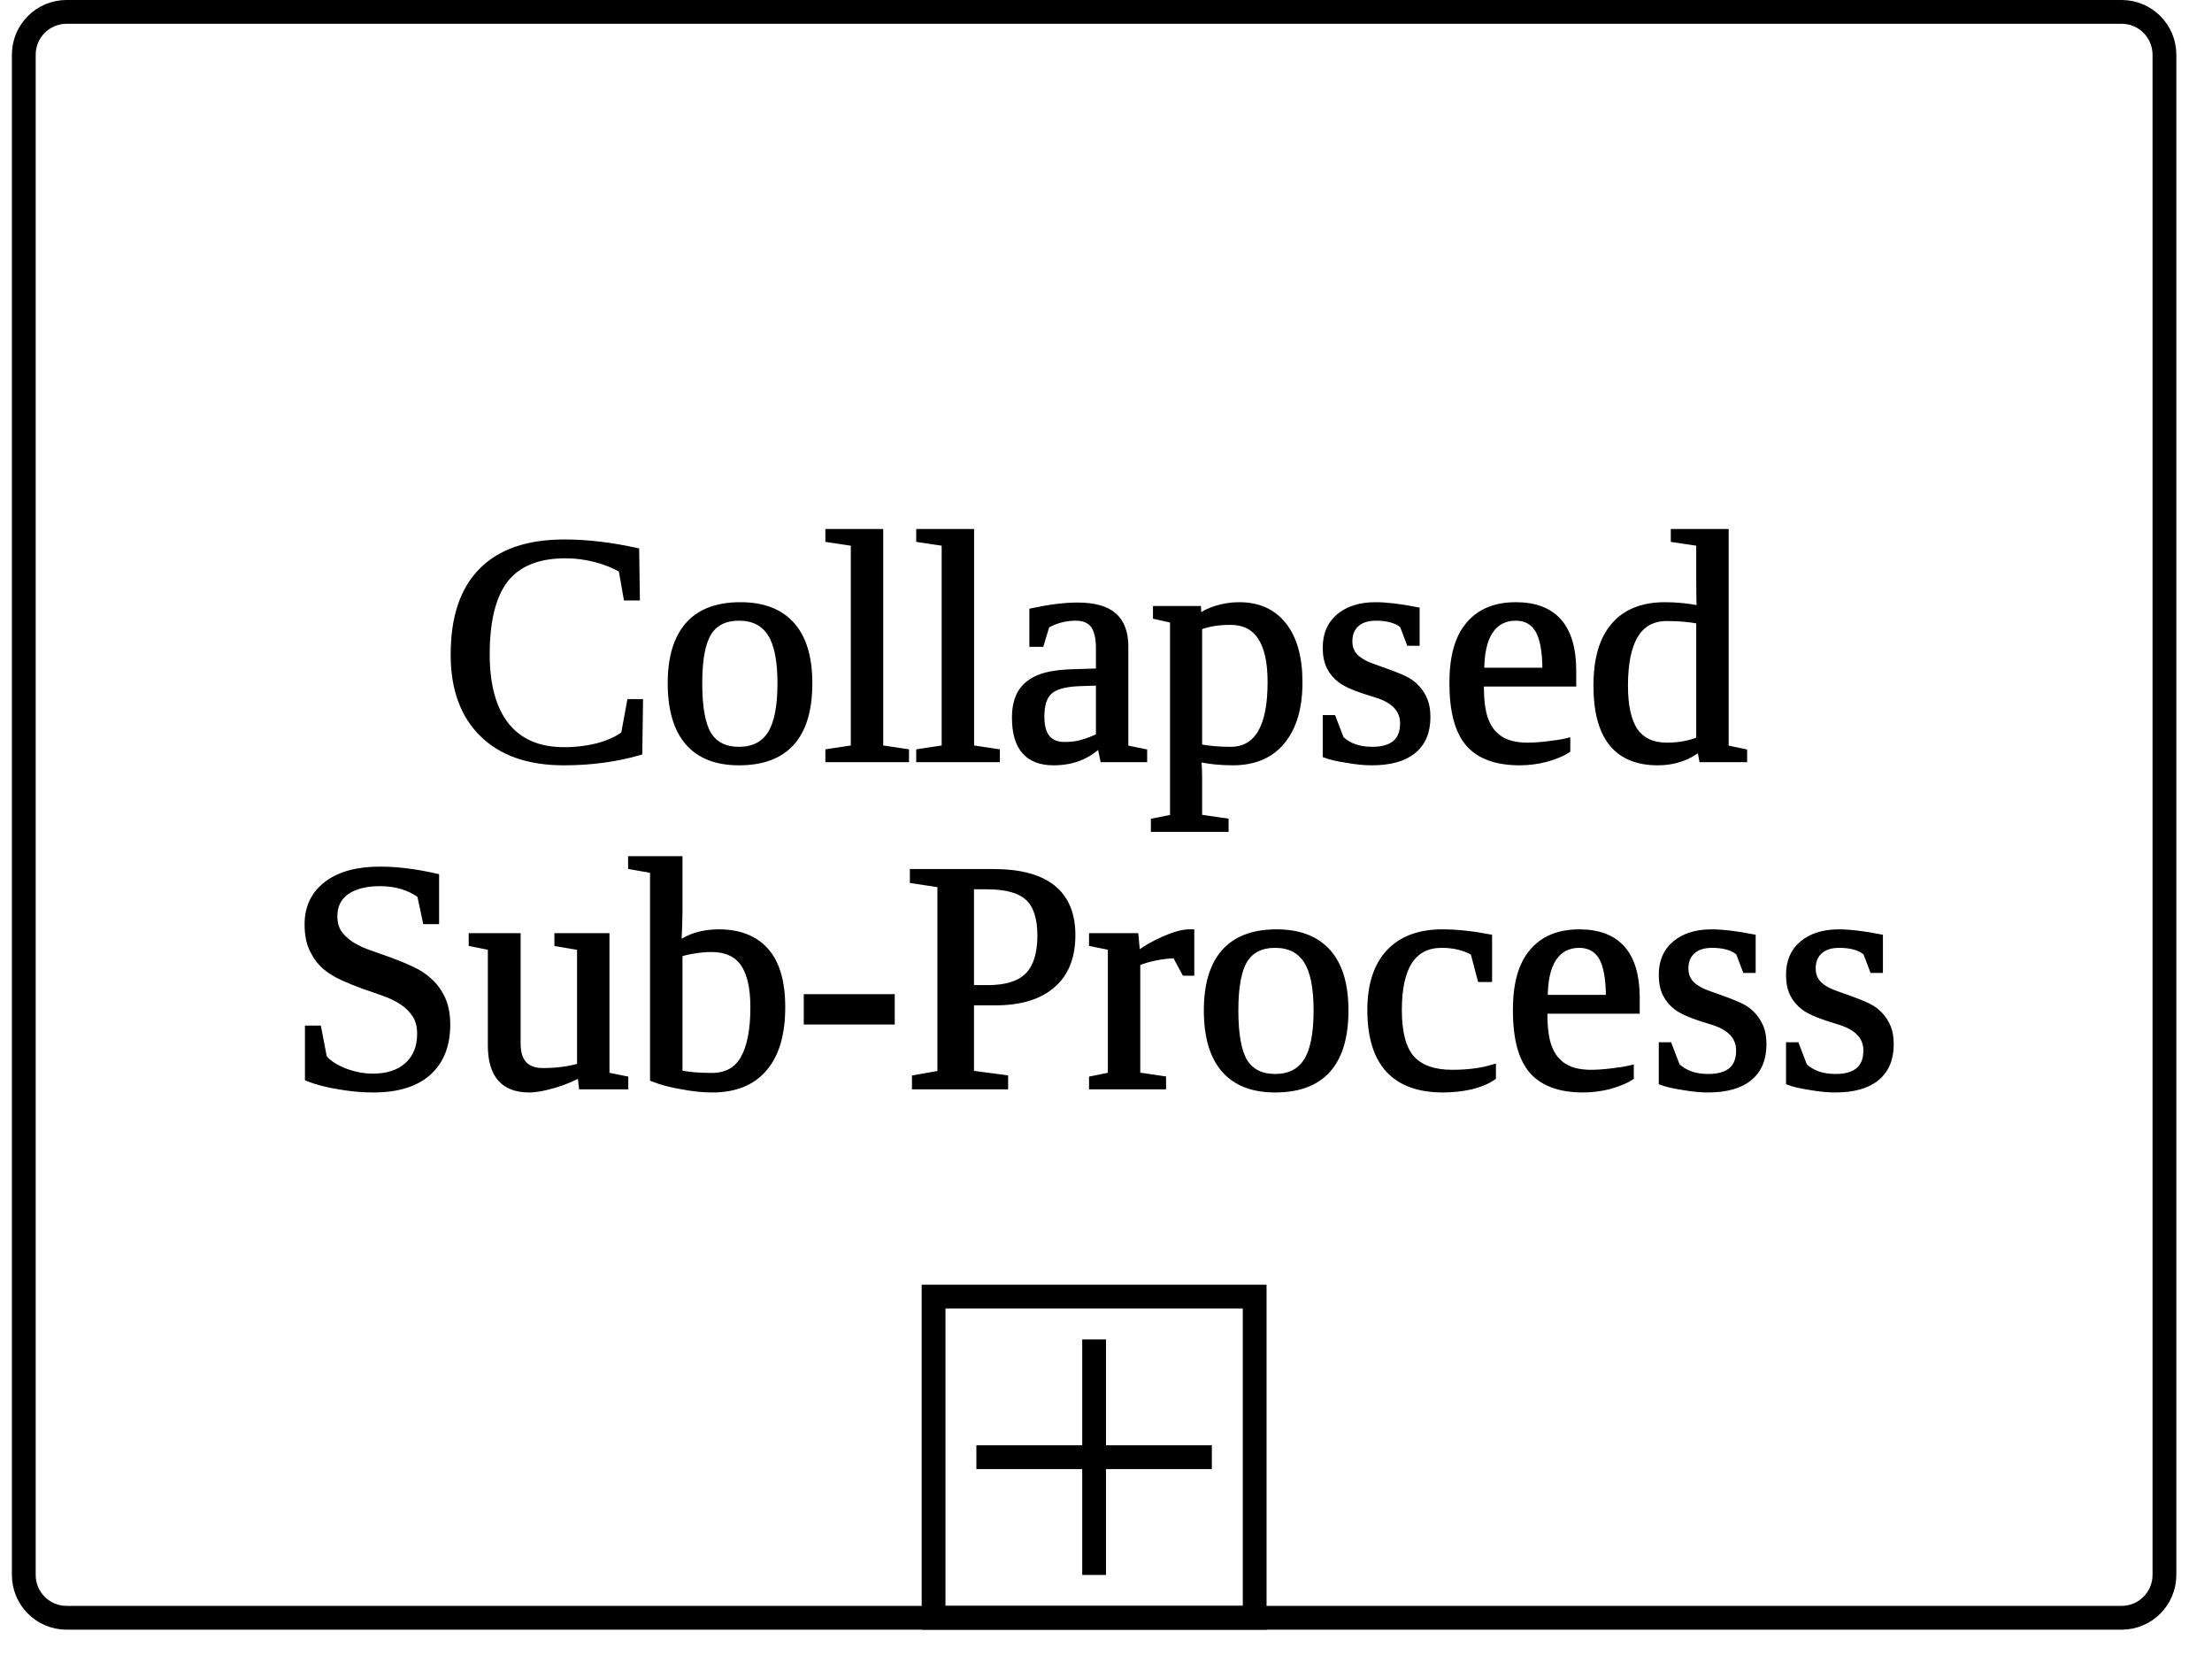
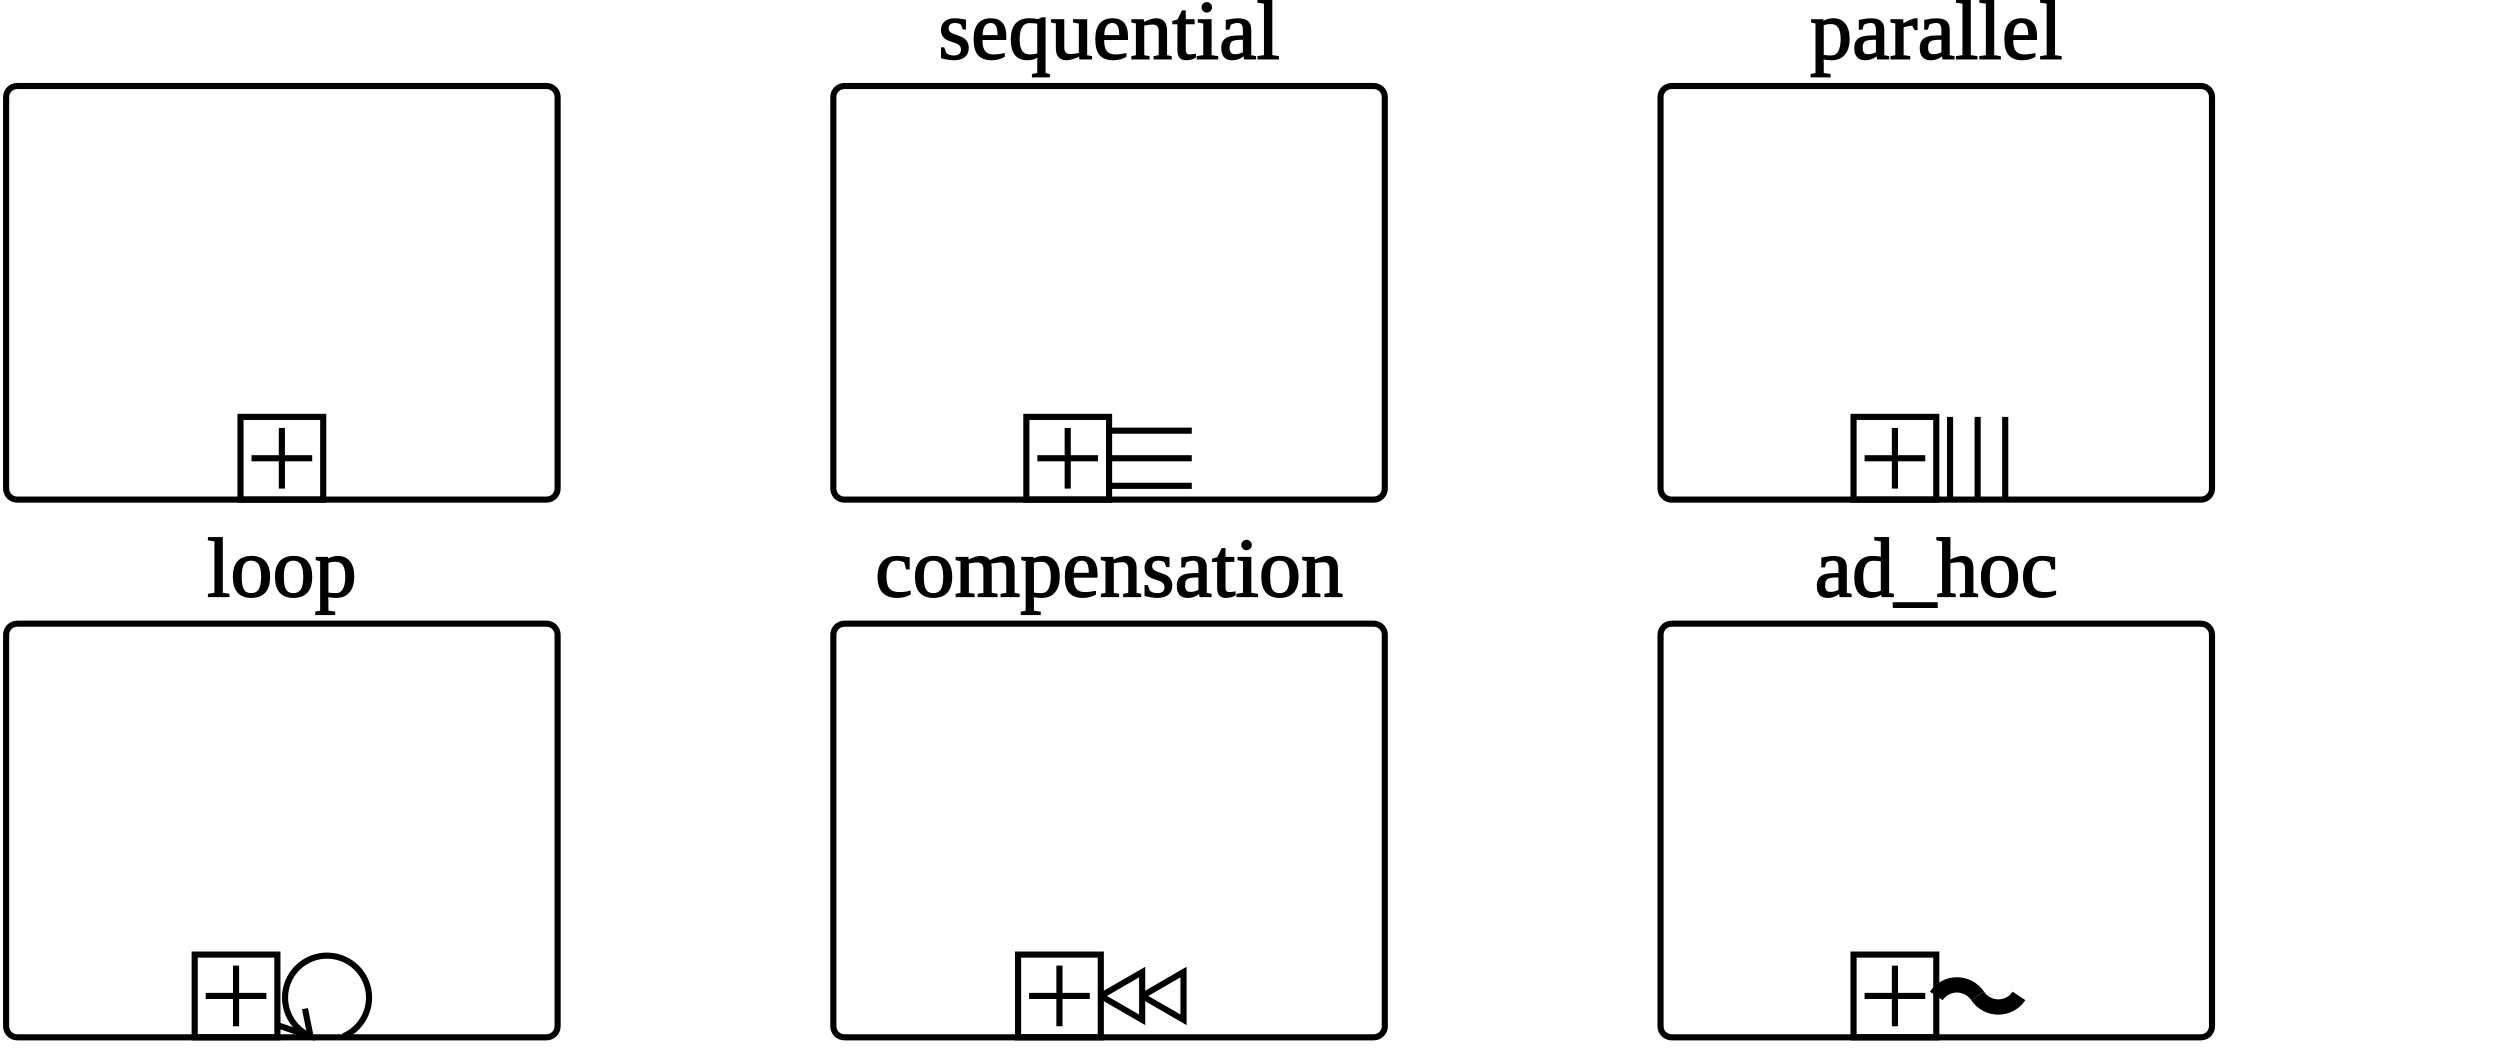
- <svg xmlns="http://www.w3.org/2000/svg" fill="none" font-size="11pt" height="75.2px" preserveAspectRatio="xMidYMid meet" xml:space="preserve" stroke="black" stroke-miterlimit="10" stroke-width="1.067" style="shape-rendering:geometricPrecision; text-rendering:geometricPrecision;  image-rendering:optimizeQuality; fill-rule:evenodd; clip-rule:evenodd" text-anchor="middle" viewBox="0 0 99.2 75.2" width="99.2px">
+ <svg xmlns="http://www.w3.org/2000/svg" fill="none" font-size="11pt" height="183.24px" preserveAspectRatio="xMidYMid meet" xml:space="preserve" stroke="black" stroke-miterlimit="10" stroke-width="1.067" style="shape-rendering:geometricPrecision; text-rendering:geometricPrecision;  image-rendering:optimizeQuality; fill-rule:evenodd; clip-rule:evenodd" text-anchor="middle" viewBox="0 0 435.2 183.24" width="435.2px">
  <g>
-     <rect height="72" rx="1.92" ry="1.92" width="96" x="1.067" y="0.533" />
-     <text fill="black" font-size="11pt" stroke-width="0.2pt" x="49.067" y="34.04">Collapsed</text>
-     <text fill="black" font-size="11pt" stroke-width="0.2pt" x="49.067" y="48.707">Sub-Process</text>
-     <rect height="14.4" width="14.4" x="41.867" y="58.133" />
-     <line x1="49.067" x2="49.067" y1="60.053" y2="70.613" />
-     <line x1="43.787" x2="54.347" y1="65.333" y2="65.333" />
+     <rect height="72" rx="1.92" ry="1.92" width="96" x="1.067" y="14.973" />
+     <text fill="black" font-size="11pt" stroke-width="0.2pt" x="49.067" y="55.813" />
+     <rect height="14.4" width="14.4" x="41.867" y="72.573" />
+     <line x1="49.067" x2="49.067" y1="74.493" y2="85.053" />
+     <line x1="43.787" x2="54.347" y1="79.773" y2="79.773" />
+     <text fill="black" font-size="11pt" stroke-width="0.267" x="49.067" y="10.213" />
+     <rect height="72" rx="1.92" ry="1.92" width="96" x="145.067" y="14.973" />
+     <text fill="black" font-size="11pt" stroke-width="0.2pt" x="193.067" y="55.813" />
+     <rect height="14.4" width="14.4" x="178.667" y="72.573" />
+     <line x1="185.867" x2="185.867" y1="74.493" y2="85.053" />
+     <line x1="180.587" x2="191.147" y1="79.773" y2="79.773" />
+     <line x1="193.067" x2="207.467" y1="84.573" y2="84.573" />
+     <line x1="193.067" x2="207.467" y1="79.773" y2="79.773" />
+     <line x1="193.067" x2="207.467" y1="74.973" y2="74.973" />
+     <text fill="black" font-size="11pt" stroke-width="0.267" x="193.067" y="10.213">sequential</text>
+     <rect height="72" rx="1.92" ry="1.92" width="96" x="289.067" y="14.973" />
+     <text fill="black" font-size="11pt" stroke-width="0.2pt" x="337.067" y="55.813" />
+     <rect height="14.4" width="14.4" x="322.667" y="72.573" />
+     <line x1="329.867" x2="329.867" y1="74.493" y2="85.053" />
+     <line x1="324.587" x2="335.147" y1="79.773" y2="79.773" />
+     <line x1="339.467" x2="339.467" y1="72.573" y2="86.973" />
+     <line x1="344.267" x2="344.267" y1="72.573" y2="86.973" />
+     <line x1="349.067" x2="349.067" y1="72.573" y2="86.973" />
+     <text fill="black" font-size="11pt" stroke-width="0.267" x="337.067" y="10.213">parallel</text>
+     <rect height="72" rx="1.92" ry="1.92" width="96" x="1.067" y="108.573" />
+     <text fill="black" font-size="11pt" stroke-width="0.2pt" x="49.067" y="149.413" />
+     <rect height="14.4" width="14.4" x="33.891" y="166.173" />
+     <line x1="41.091" x2="41.091" y1="168.093" y2="178.653" />
+     <line x1="35.811" x2="46.371" y1="173.373" y2="173.373" />
+     <path d="M 59.811,180.389  A 7.311 7.311 0 1 0 54.051,180.389" />
+     <polyline points="48.291,178.469 54.051,180.389 53.091,175.589" />
+     <text fill="black" font-size="11pt" stroke-width="0.267" x="49.067" y="103.813">loop</text>
+     <rect height="72" rx="1.92" ry="1.92" width="96" x="145.067" y="108.573" />
+     <text fill="black" font-size="11pt" stroke-width="0.2pt" x="193.067" y="149.413" />
+     <rect height="14.4" width="14.4" x="177.227" y="166.173" />
+     <line x1="184.427" x2="184.427" y1="168.093" y2="178.653" />
+     <line x1="179.147" x2="189.707" y1="173.373" y2="173.373" />
+     <polyline points="191.627,173.373 198.827,169.216 198.827,177.53 191.627,173.373" />
+     <polyline points="198.827,173.373 206.027,169.216 206.027,177.53 198.827,173.373" />
+     <text fill="black" font-size="11pt" stroke-width="0.267" x="193.067" y="103.813">compensation</text>
+     <rect height="72" rx="1.92" ry="1.92" width="96" x="289.067" y="108.573" />
+     <text fill="black" font-size="11pt" stroke-width="0.2pt" x="337.067" y="149.413" />
+     <rect height="14.4" width="14.4" x="322.667" y="166.173" />
+     <line x1="329.867" x2="329.867" y1="168.093" y2="178.653" />
+     <line x1="324.587" x2="335.147" y1="173.373" y2="173.373" />
+     <path d="M 337.067,173.373  A 4.327 4.327 0 0 1 344.267,173.373" stroke-width="2.667" />
+     <path d="M 344.267,173.373  A 4.327 4.327 0 0 0 351.467,173.373" stroke-width="2.667" />
+     <text fill="black" font-size="11pt" stroke-width="0.267" x="337.067" y="103.813">ad_hoc</text>
  </g>
</svg>
